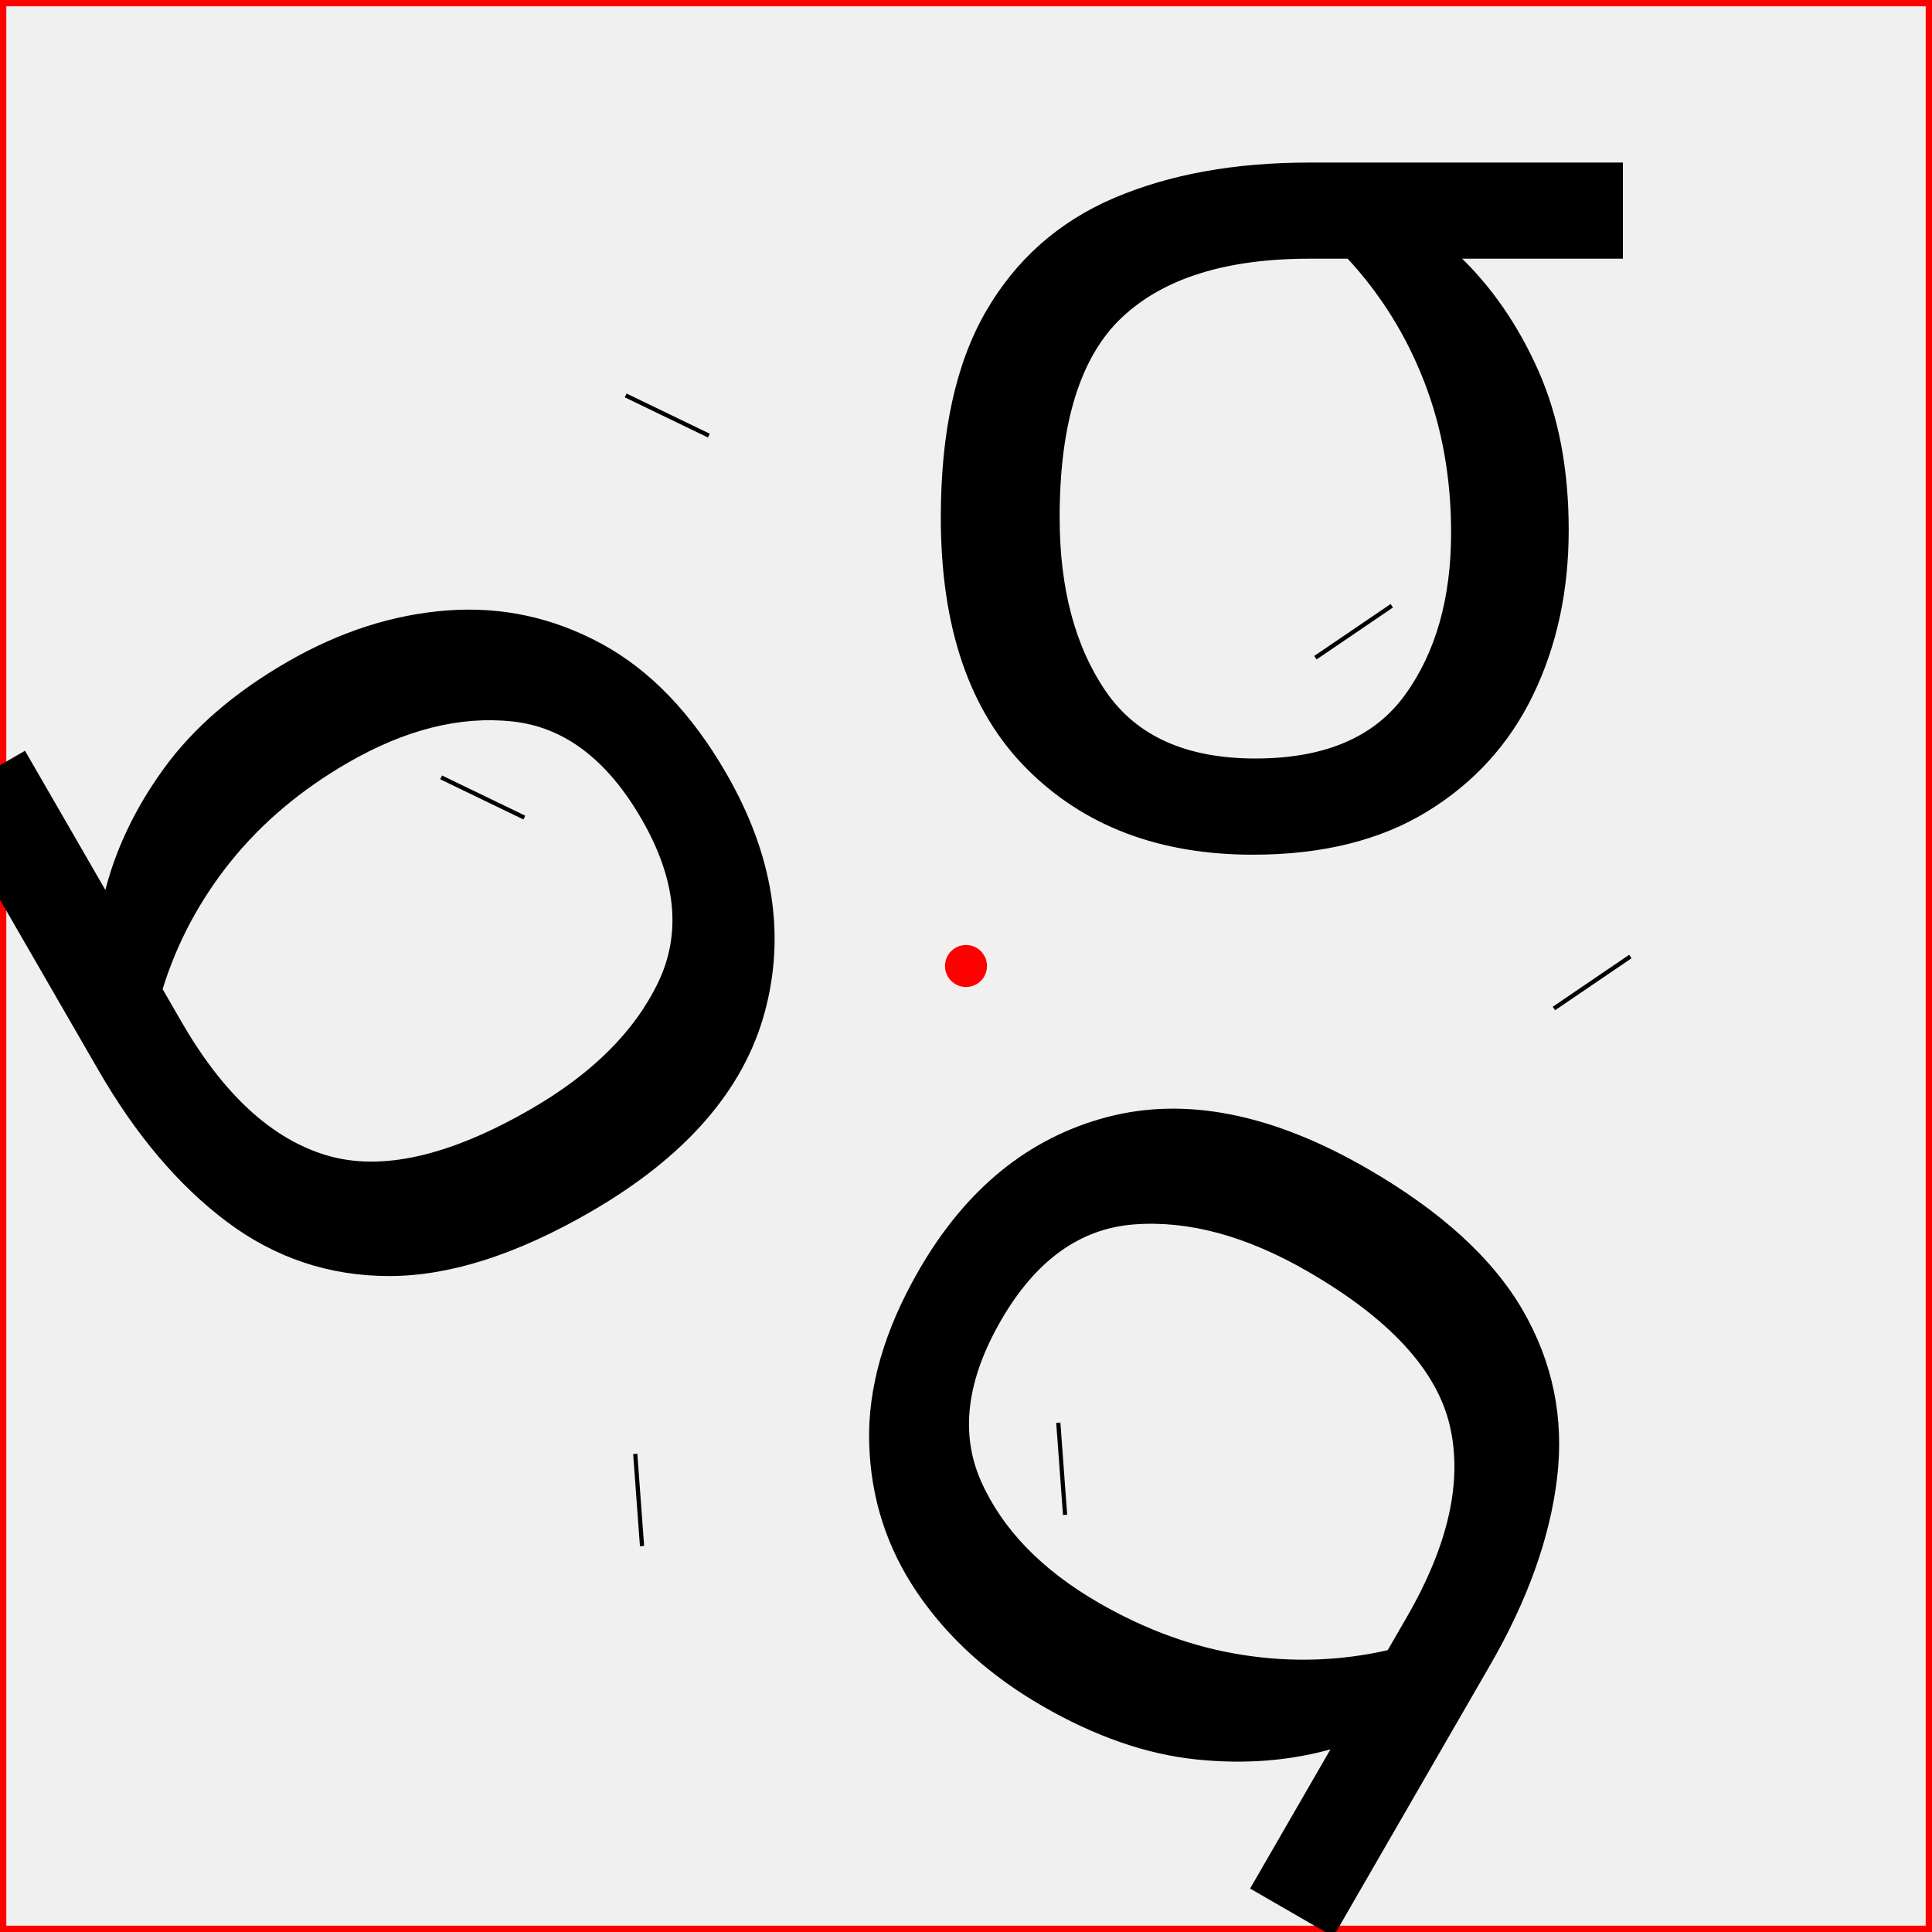
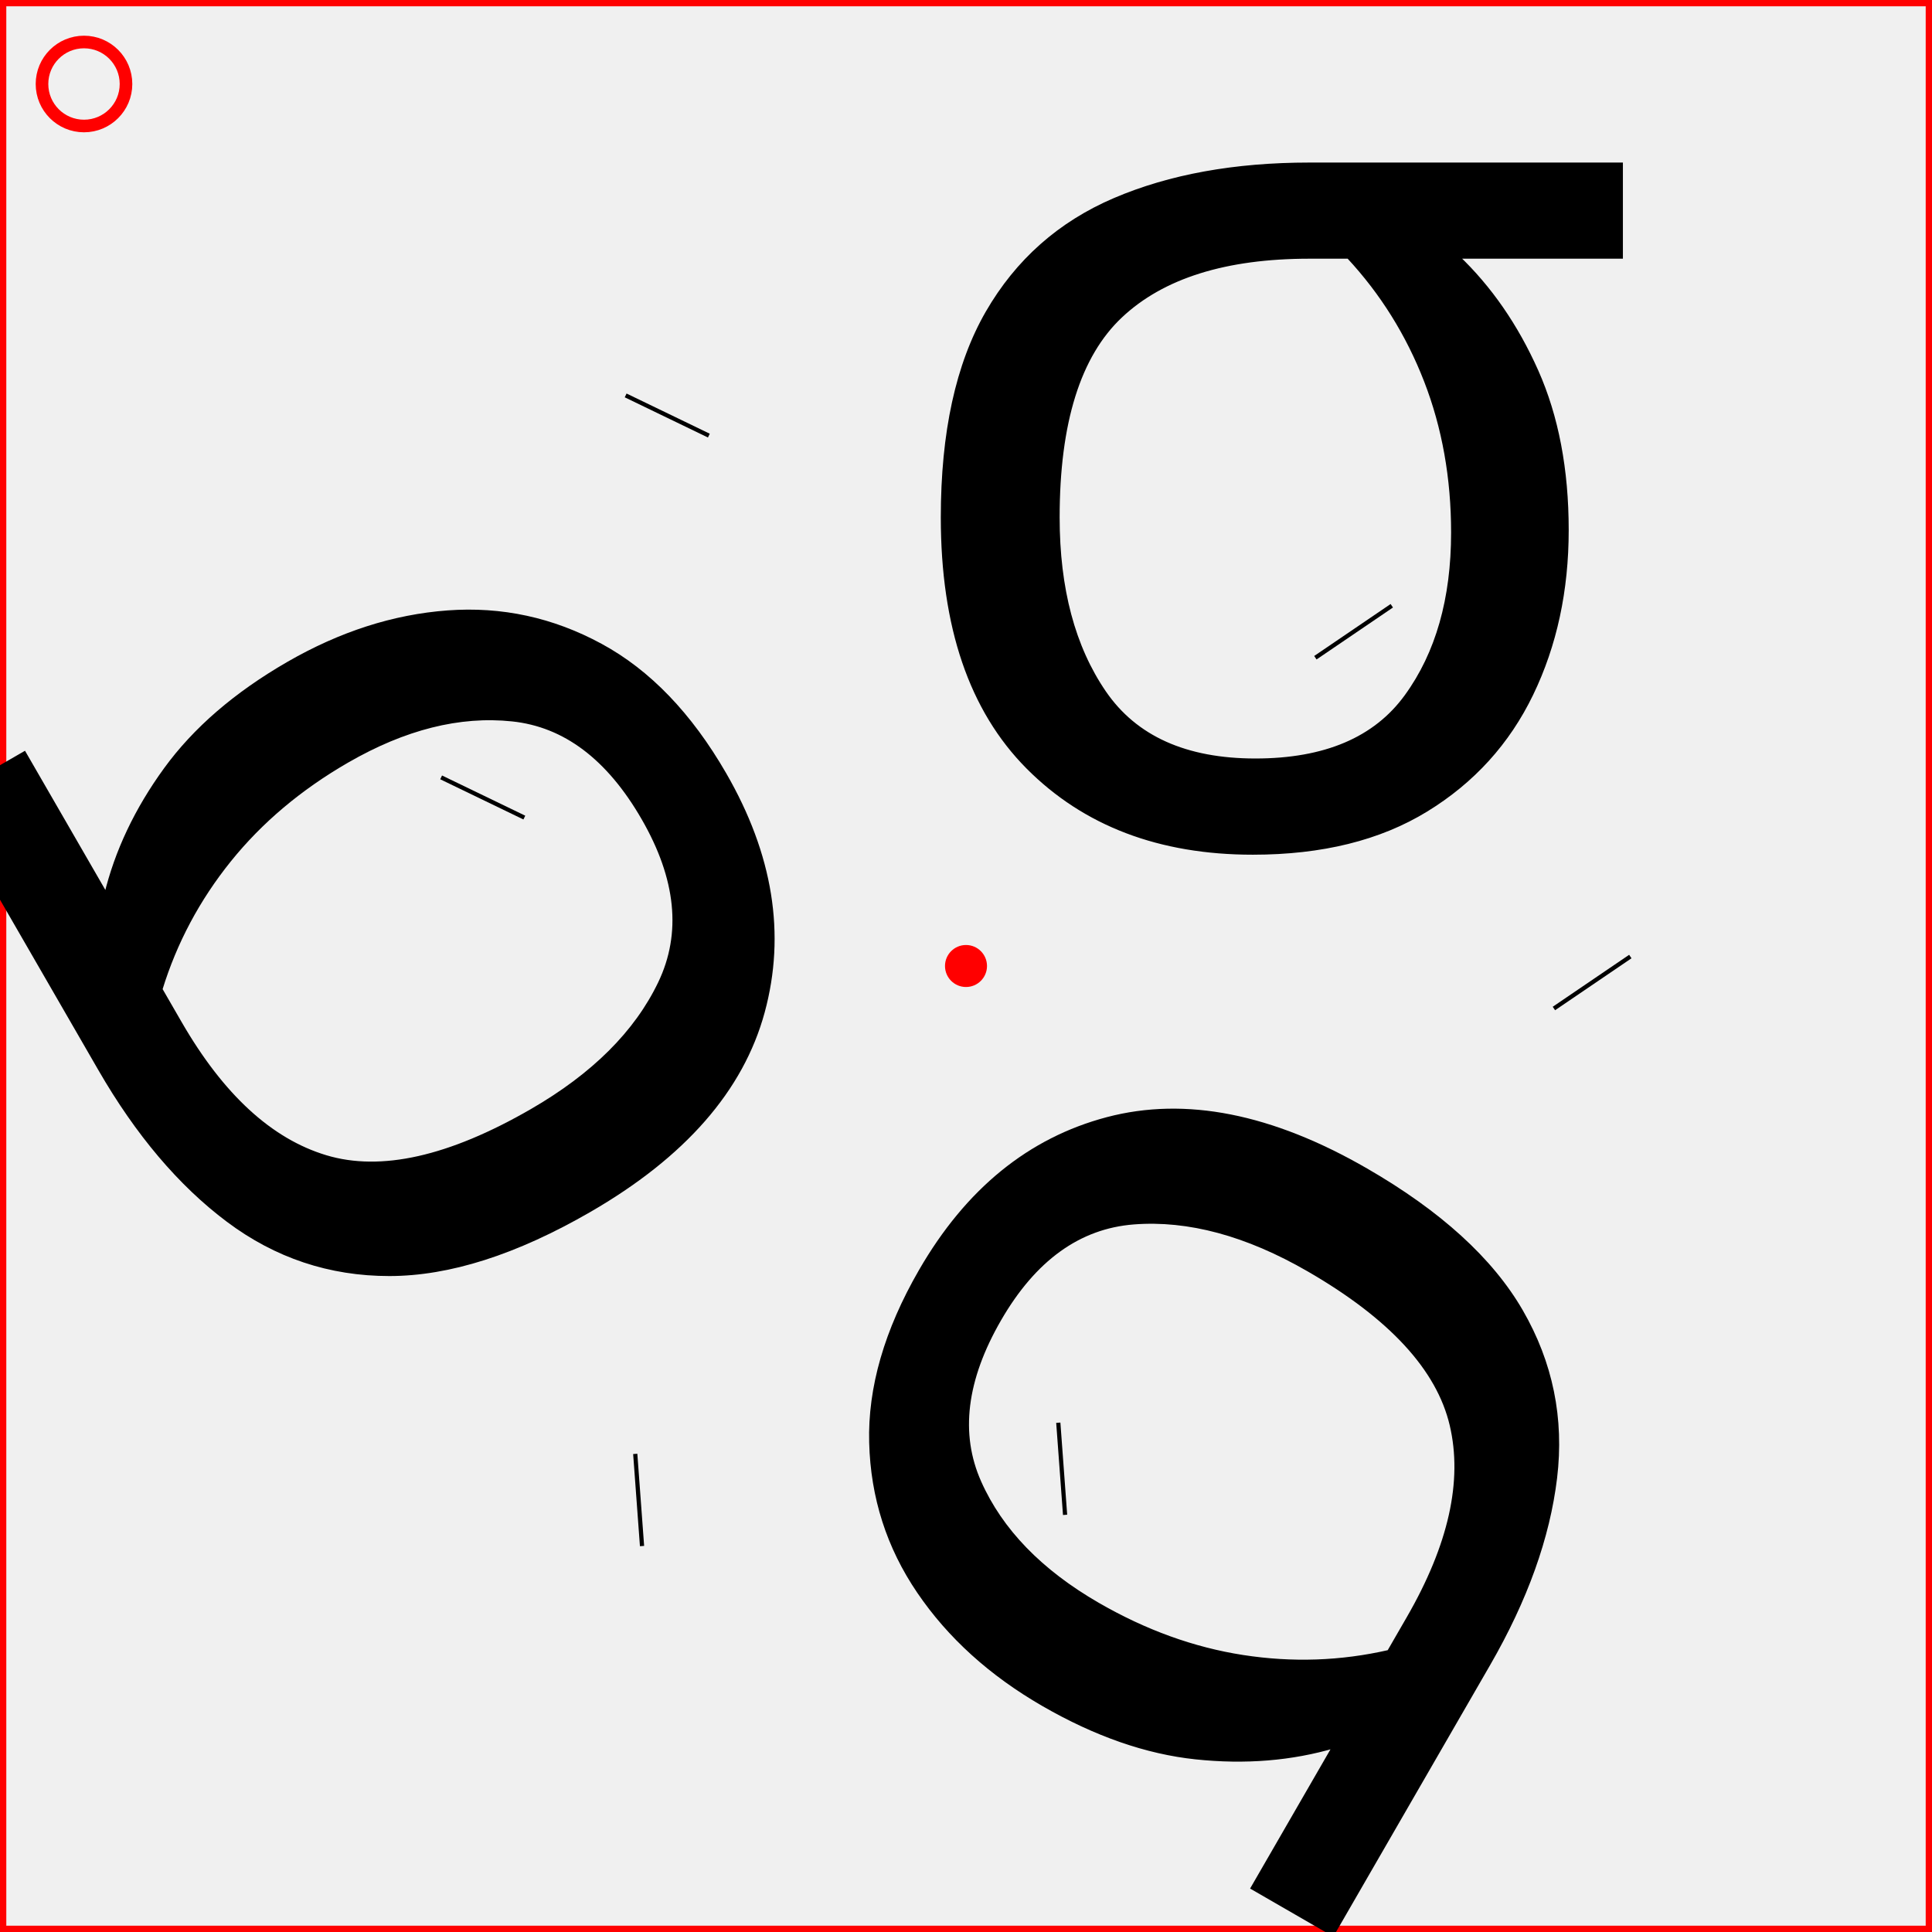
<svg xmlns="http://www.w3.org/2000/svg" width="460" height="460" viewBox="0 0 460 460" version="1.1">
  <defs id="3sigma-logo-man-defs">
    <path id="triangle" class="highlight" d="M 230 -70 L 503 403 L -43 403 Z" />
    <circle id="loading" class="loading meta" cx="20" cy="20" r="10" />
    <marker id="meta-arrowhead" markerWidth="10" markerHeight="7" refX="0" refY="3.5" orient="auto">
      <polygon class="meta" points="0 0, 10 3.5, 0 7" />
    </marker>
    <marker id="highlight-arrowhead" markerWidth="10" markerHeight="7" refX="0" refY="3.5" orient="auto">
      <polygon class="highlight" points="0 0, 10 3.5, 0 7" />
    </marker>
    <marker id="markup-arrowhead" markerWidth="10" markerHeight="7" refX="0" refY="3.5" orient="auto">
      <polygon class="markup" points="0 0, 10 3.5, 0 7" />
    </marker>
    <filter x="0" y="0" width="1" height="1" id="background">
      <feFlood flood-opacity="0.75" flood-color="white" result="bg" />
      <feMerge>
        <feMergeNode in="bg" />
        <feMergeNode in="SourceGraphic" />
      </feMerge>
    </filter>
    <text id="sigma-orig" class="sigma" x="130" y="200">σ</text>
    <circle id="sigma" class="sigma" cx="230" cy="130" r="100" />
    <filter id="glow">
      <feFlood flood-opacity="1" flood-color="#09e3e3" result="glowFlood">
            </feFlood>
      <feComposite in="glowFlood" in2="SourceGraphic" operator="in" result="glowConstrained" />
      <feGaussianBlur in="glowConstrained" stdDeviation="10" result="glowBlur">
        <animate attributeName="stdDeviation" values="0;0;10;10" keyTimes="0;0.7;0.8;1" dur="10s" repeatCount="indefinite" />
      </feGaussianBlur>
      <feComposite in="SourceGraphic" in2="glowBlur" operator="over" result="glowApplied" />
    </filter>
  </defs>
  <style id="3sigma-logo-man-style">
        #container {
          fill-opacity: 0;
        }
        
        #frame {
          fill-opacity: 0;
          stroke-width: 3;
        }
        
-         .loading {
+         #loading {
          fill-opacity: 0;
          stroke-width: 3px;
          animation-name: progressIndicator;
          animation-iteration-count: infinite;
        }
        
        @keyframes progressIndicator {
          0% {
            stroke-dasharray: 1 63;
          }
          100% {
            stroke-dasharray: 63 63;
          }
        }
        
        .sigma {
          fill-opacity: 0;
          font-size: 300px;
          font-family: sans-serif;
        }
        
        text.sigma {
          fill-opacity: 1;
        }
        
        #triangle {
          fill: none;
          stroke-width: 1;
        }
        
        line.markup,
        line.highlight,
        line.meta {
          stroke-width: 2px;
        }
        
        text.markup, text.highlight, text.meta,
        circle.markup,
        circle.highlight,
        circle.meta {
          stroke-width: 0;
        }
        
        line.light,
        line.arrow {
          stroke-width: 1px;
        }
        
        .meta {
          fill: red;
          stroke: red;
        }
        
        .meta.arrow {
          marker-end: url(#meta-arrowhead);
        }
        
        #inscribing-path {
          fill-opacity: 0;
          stroke-width: 5;
        }
        
        .highlight {
          fill: green;
          stroke: green;
        }
        
        .highlight.arrow {
          marker-end: url(#highlight-arrowhead);
        }
        
        @media (prefers-color-scheme: dark) {
          .highlight {
            fill: lightgreen;
            stroke: lightgreen;
          }
        }
        
        .markup,
        .sigma {
          fill: black;
          stroke: black;
        }
        
        .markup.arrow,
        .sigma.arrow {
          marker-end: url(#markup-arrowhead);
        }
        
        @media (prefers-color-scheme: dark) {
          .markup,
          .sigma {
            fill: white;
            stroke: white;
          }
        }
        
        @media (prefers-color-scheme: dark) {
          #background &gt; feFlood {
            flood-color: black;
          }
        }
        
    </style>
  <defs>
    <text id="sigma-orig-anim" class="sigma" x="130" y="200">
      <animateTransform attributeName="transform" type="rotate" values="0 230 120;60 230 120;60 230 120;60 230 120" keyTimes="0;0.33;0.66;1" dur="6s" repeatCount="indefinite" /> σ</text>
    <line id="connection" class="sigma" x1="322" x2="390" y1="150" y2="250">
      <animate attributeName="stroke-dasharray" values="0 100;0 100;100 100;100 100;" keyTimes="0;0.33;0.66;1" dur="6s" repeatCount="indefinite" />
    </line>
  </defs>
  <style>    
        #connection {
        stroke-width: 22px;
        stroke-dasharray: 1 100;
        }
    </style>
  <rect id="frame" class="meta" x="0" y="0" height="460" width="460" />
  <circle id="center" class="meta" cx="230" cy="230" r="5" />
  <use href="#loading">
    <style>.loading
            {animation-duration:
            6s;}</style>
  </use>
  <use href="#sigma-orig-anim" />
  <use href="#connection" />
  <use href="#sigma-orig-anim" transform="rotate(120 230 230)" />
  <use href="#connection" transform="rotate(120 230 230)" />
  <use href="#sigma-orig-anim" transform="rotate(240 230 230)" />
  <use href="#connection" transform="rotate(240 230 230)" />
</svg>
